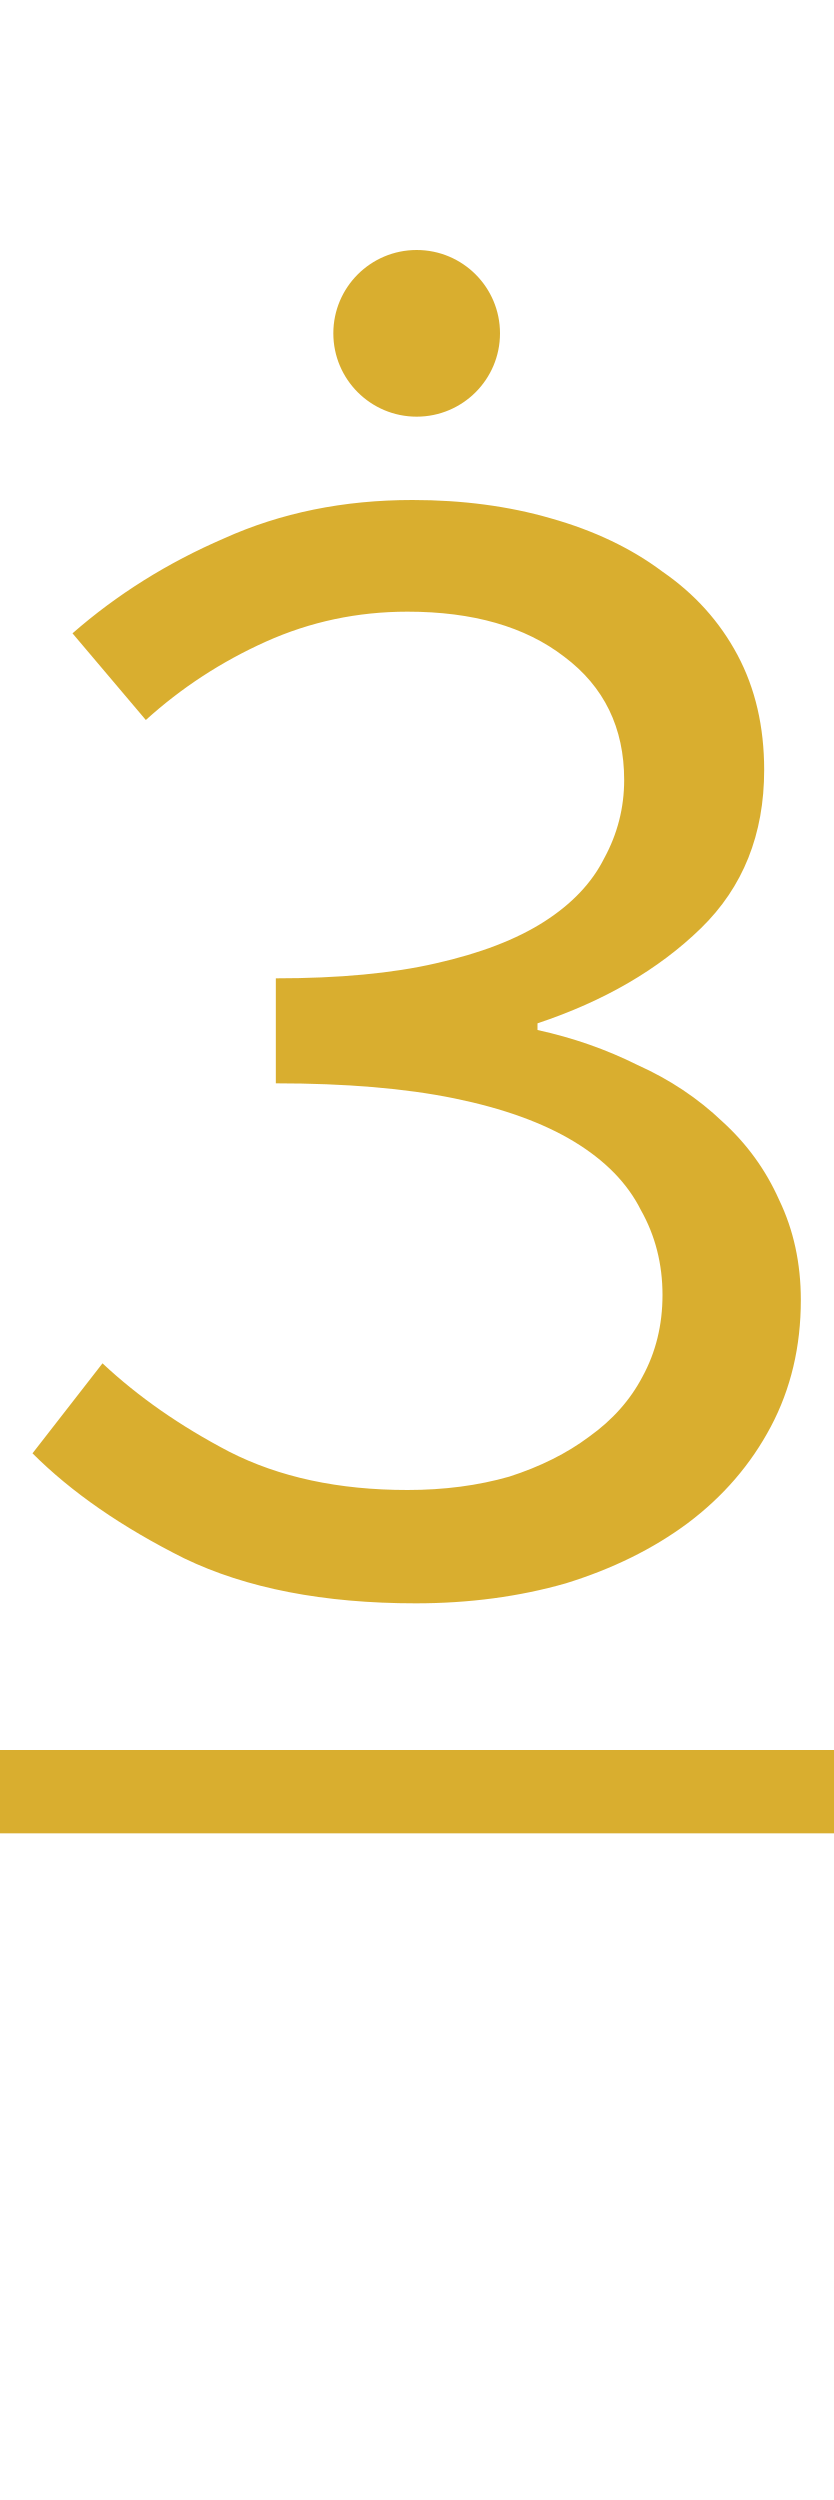
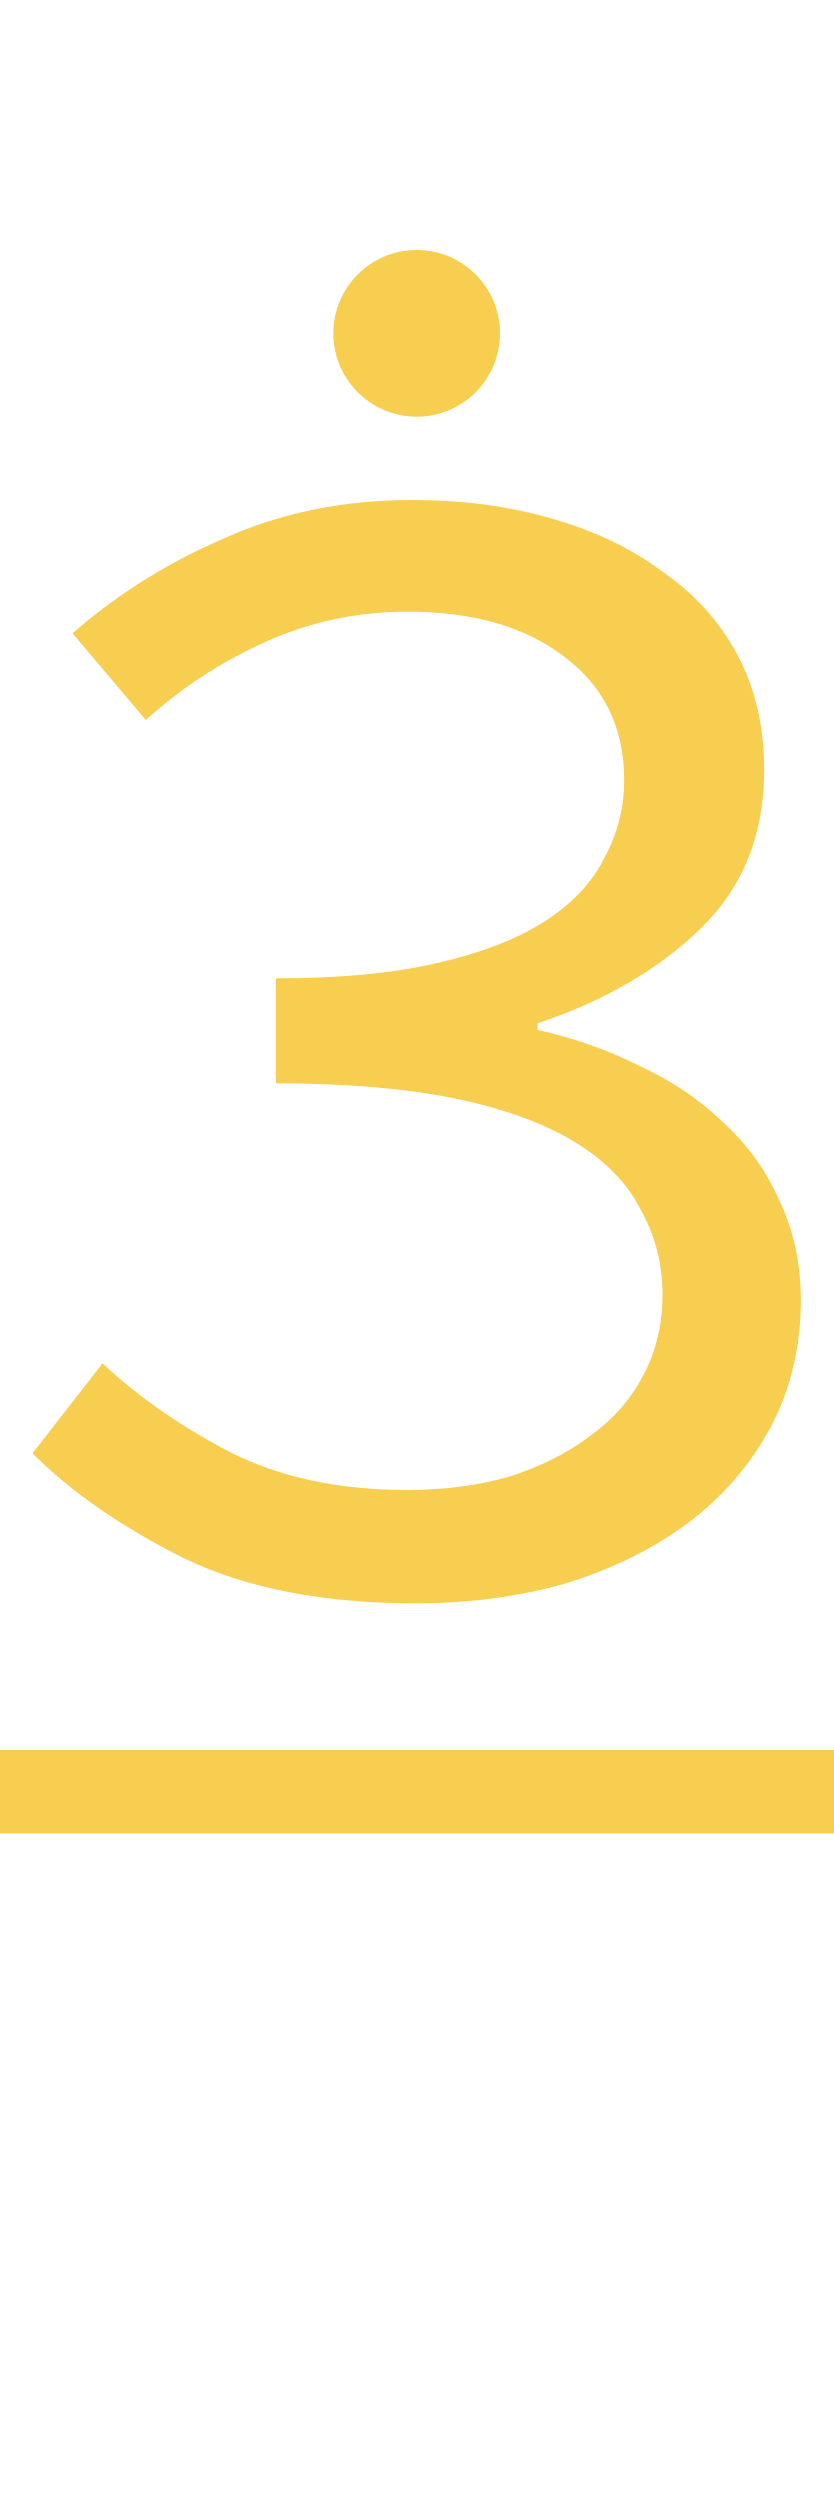
<svg xmlns="http://www.w3.org/2000/svg" version="1.1" viewBox="0 -15 50 150">
-   <path fill="#d9ae2f" d="m24.95 81.2q-8.3 0-13.9-2.7-5.6-2.8-9.1-6.3l4.2-5.4q3.2 3 7.6 5.3 4.5 2.3 10.7 2.3 3.3 0 6.1-.8 2.8-.9 4.8-2.4 2.1-1.5 3.2-3.6 1.2-2.2 1.2-4.9 0-2.8-1.3-5.1-1.2-2.4-4-4.1t-7.2-2.6-10.7-.9v-6.3q5.7 0 9.6-.9 4-.9 6.5-2.5t3.6-3.8q1.2-2.2 1.2-4.7 0-4.7-3.6-7.4-3.5-2.7-9.4-2.7-4.5 0-8.5 1.8t-7.2 4.7l-4.4-5.2q4-3.5 9.1-5.7 5.1-2.3 11.3-2.3 4.5 0 8.3 1.1 3.9 1.1 6.7 3.2 2.9 2 4.5 5t1.6 6.9q0 5.8-3.8 9.5t-9.8 5.7v.4q3.2.7 6 2.1 2.9 1.3 5.1 3.4 2.2 2 3.4 4.7 1.3 2.7 1.3 6 0 4.2-1.8 7.6t-5 5.8q-3.1 2.3-7.3 3.6-4.2 1.2-9 1.2z" />
-   <path fill="#d9ae2f" d="m 30 5 a 5 5 0 0 1 -5 5 5 5 0 0 1 -5 -5 5 5 0 0 1 5 -5 5 5 0 0 1 5 5 z" />
-   <path fill="#d9ae2f" d="m -2 90 h 54 v 5 h -54 z" />
+   <path fill="#f7ce50" d="m24.95 81.2q-8.3 0-13.9-2.7-5.6-2.8-9.1-6.3l4.2-5.4q3.2 3 7.6 5.3 4.5 2.3 10.7 2.3 3.3 0 6.1-.8 2.8-.9 4.8-2.4 2.1-1.5 3.2-3.6 1.2-2.2 1.2-4.9 0-2.8-1.3-5.1-1.2-2.4-4-4.1t-7.2-2.6-10.7-.9v-6.3q5.7 0 9.6-.9 4-.9 6.5-2.5t3.6-3.8q1.2-2.2 1.2-4.7 0-4.7-3.6-7.4-3.5-2.7-9.4-2.7-4.5 0-8.5 1.8t-7.2 4.7l-4.4-5.2q4-3.5 9.1-5.7 5.1-2.3 11.3-2.3 4.5 0 8.3 1.1 3.9 1.1 6.7 3.2 2.9 2 4.5 5t1.6 6.9q0 5.8-3.8 9.5t-9.8 5.7v.4q3.2.7 6 2.1 2.9 1.3 5.1 3.4 2.2 2 3.4 4.7 1.3 2.7 1.3 6 0 4.2-1.8 7.6t-5 5.8q-3.1 2.3-7.3 3.6-4.2 1.2-9 1.2z" />
+   <path fill="#f7ce50" d="m 30 5 a 5 5 0 0 1 -5 5 5 5 0 0 1 -5 -5 5 5 0 0 1 5 -5 5 5 0 0 1 5 5 z" />
+   <path fill="#f7ce50" d="m -2 90 h 54 v 5 h -54 z" />
</svg>
